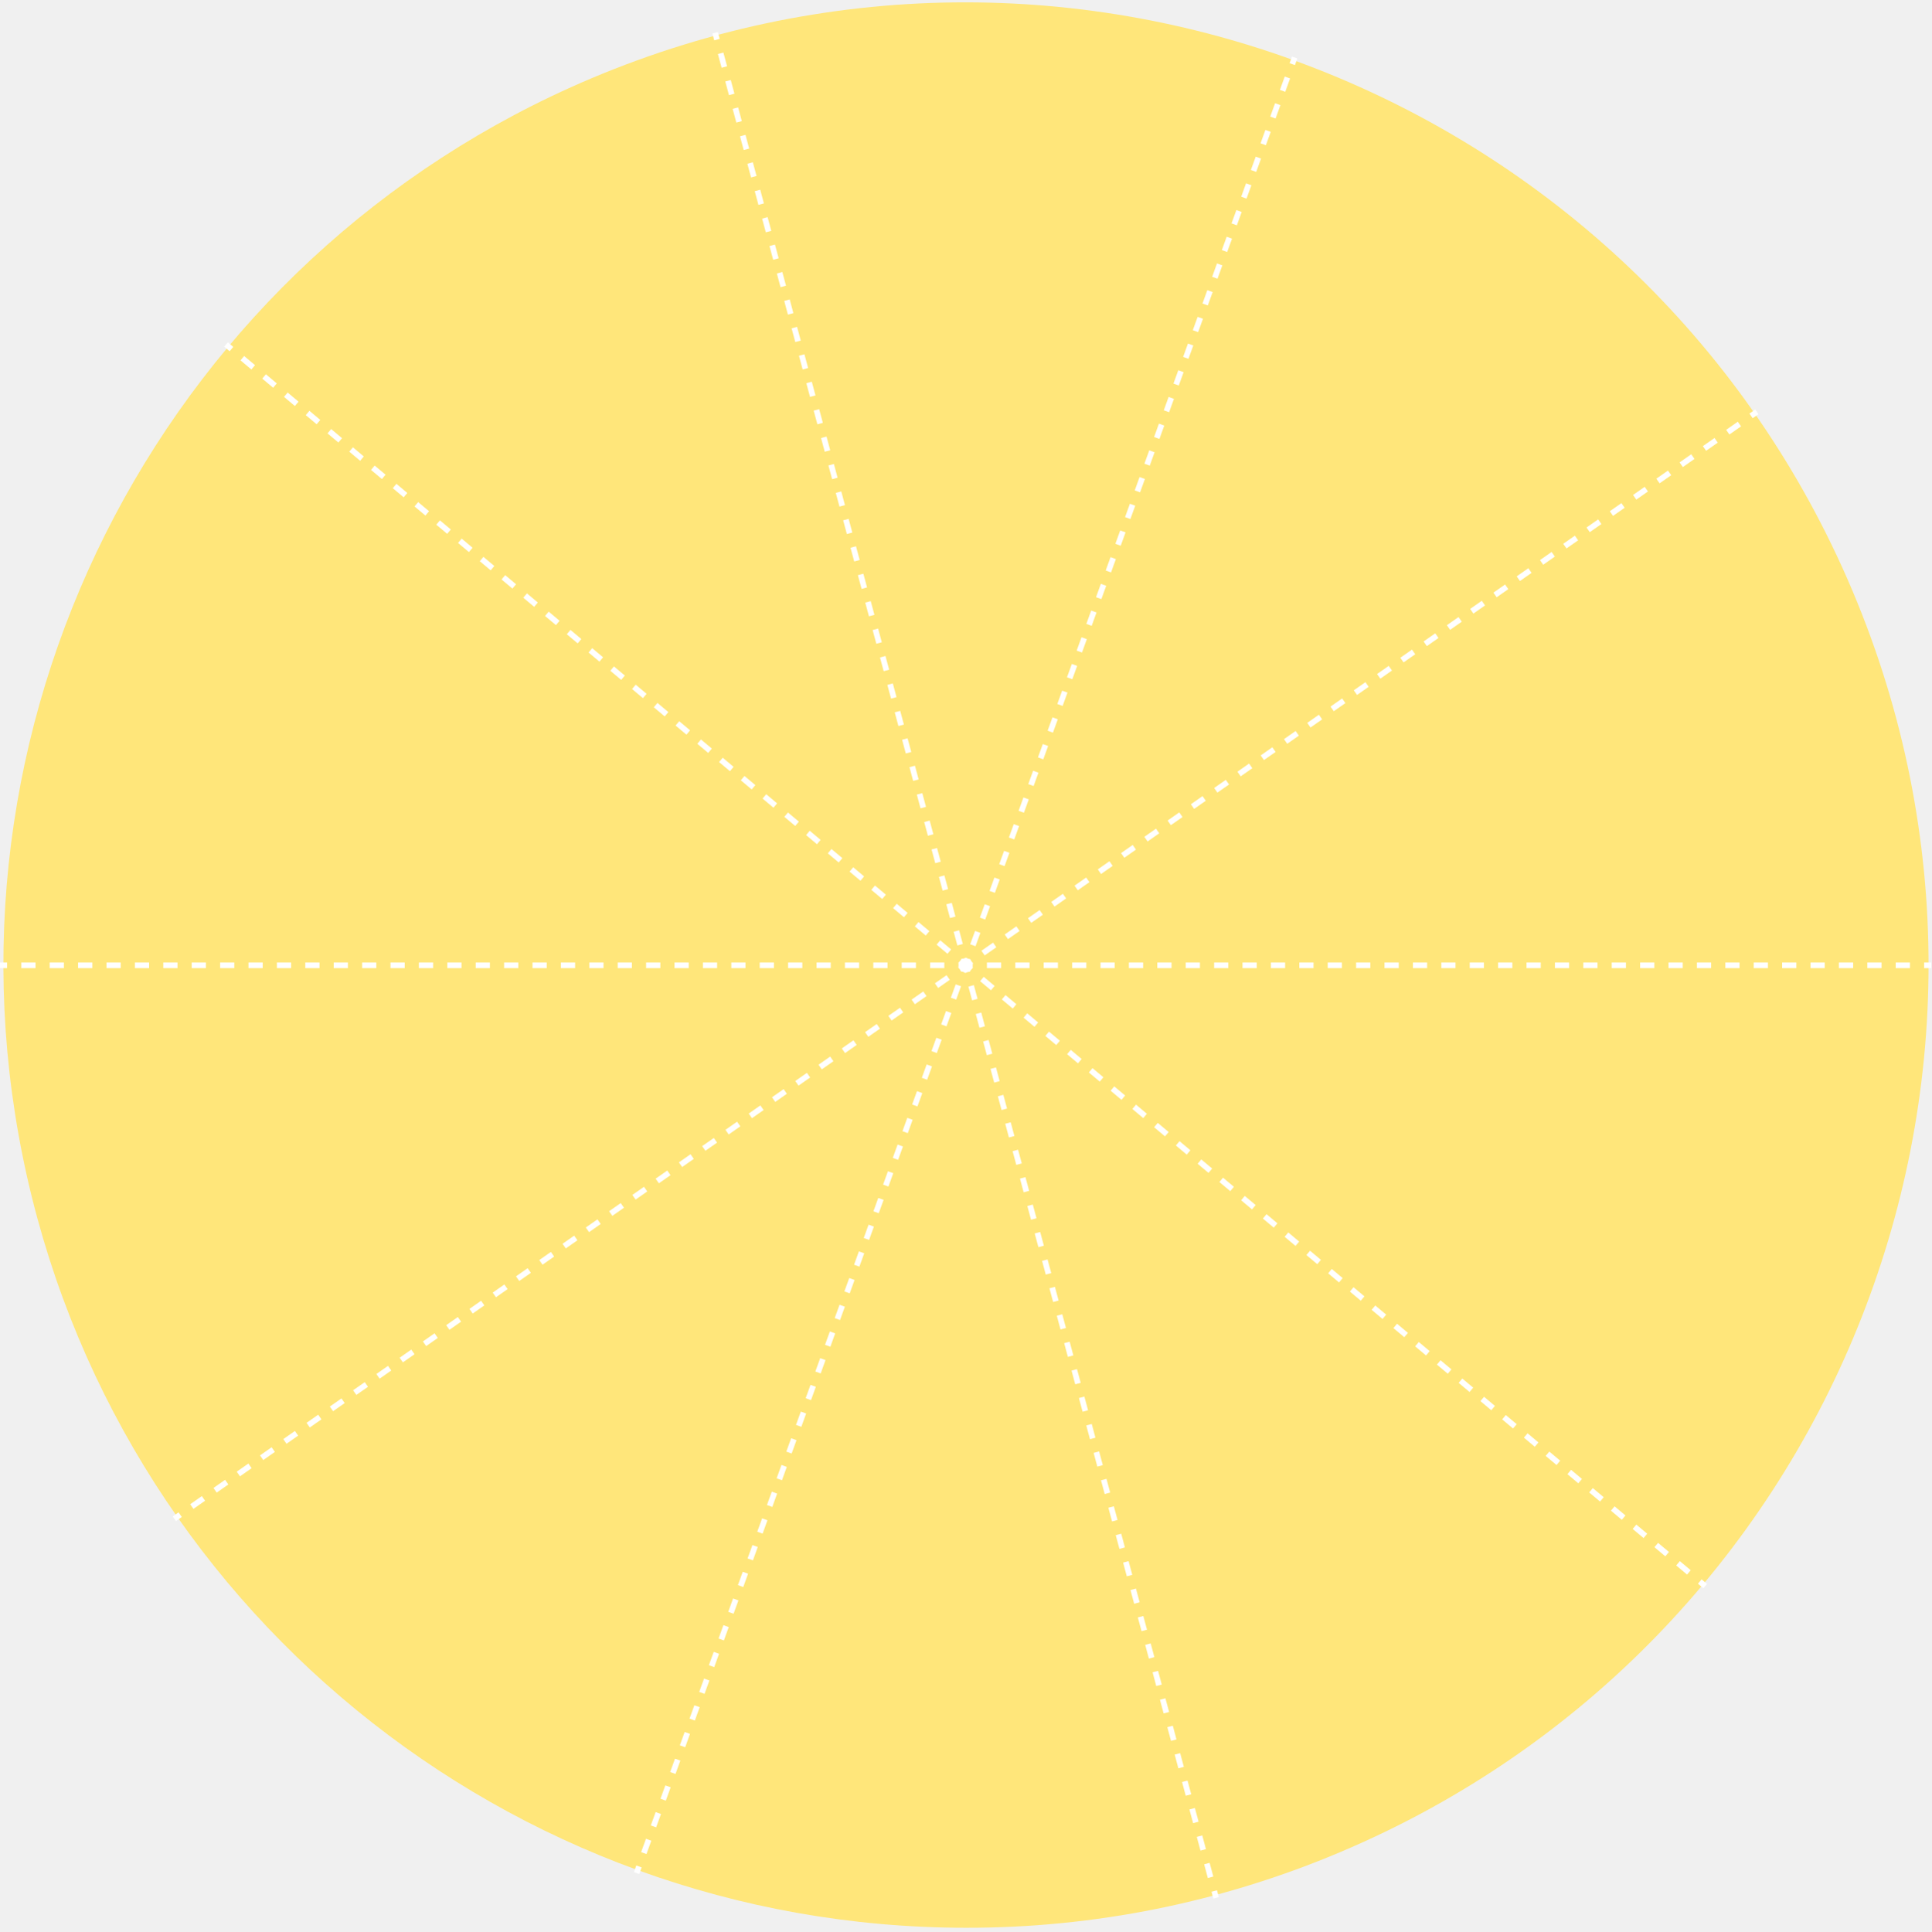
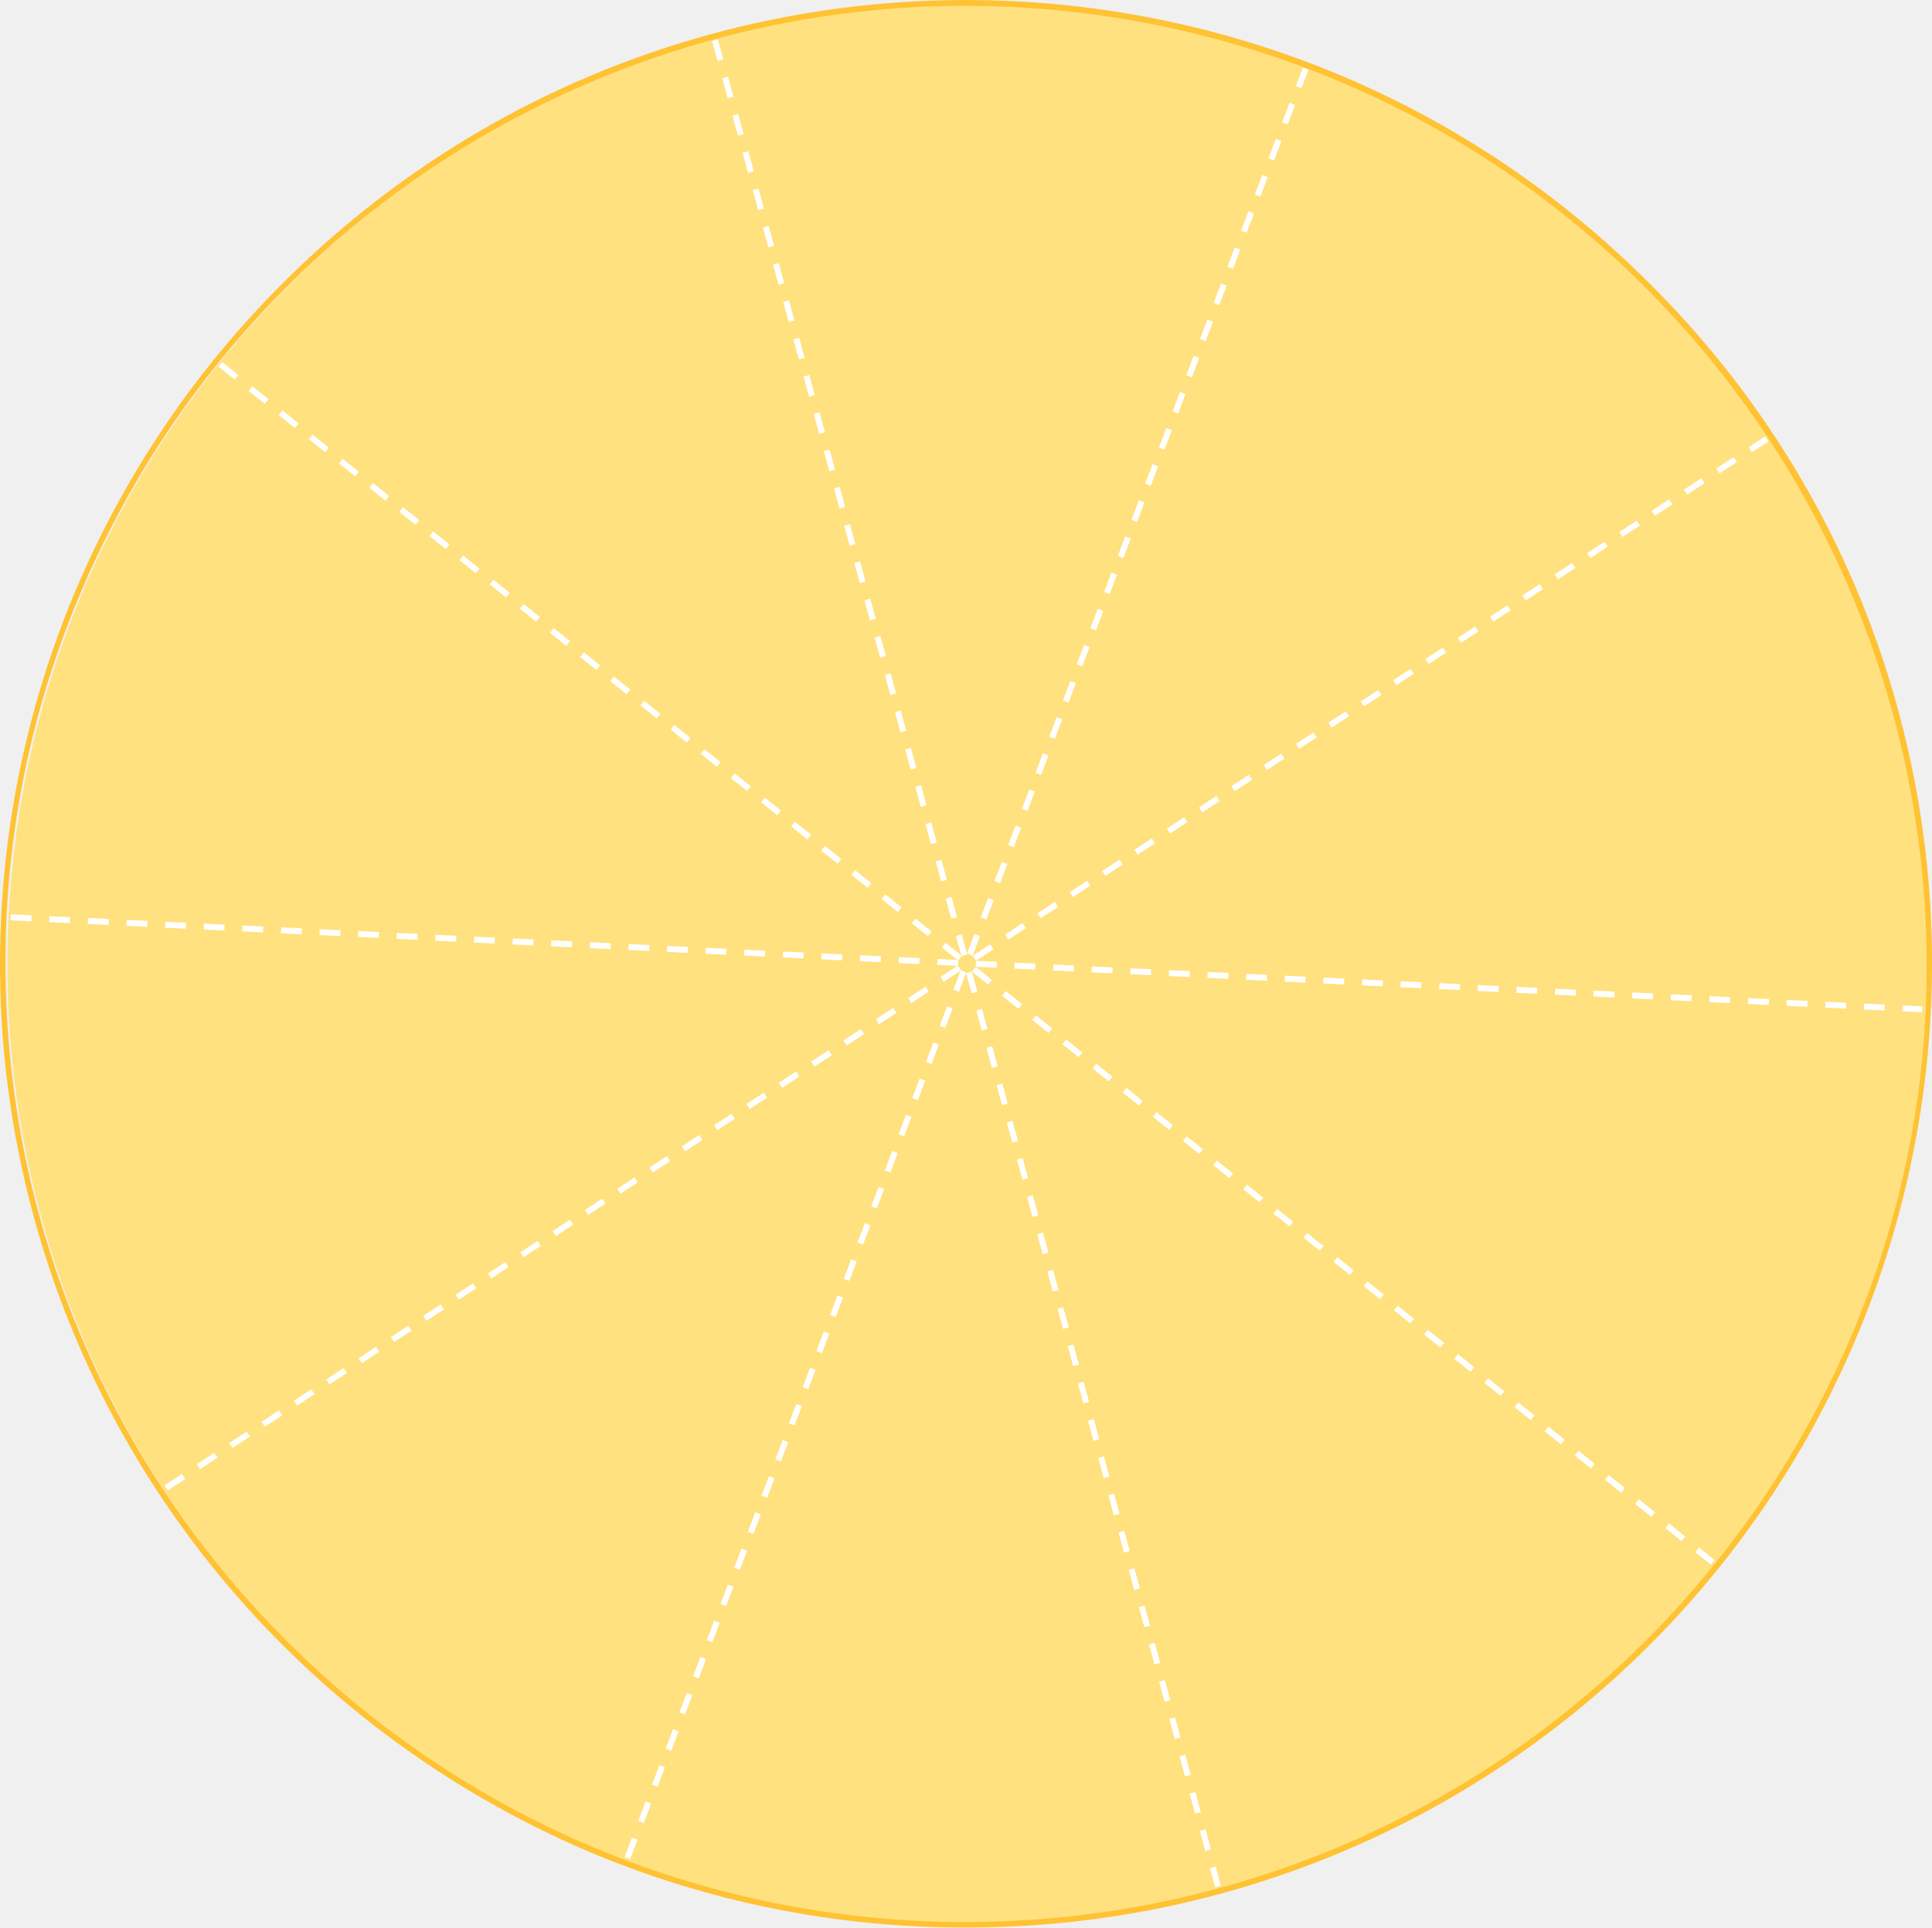
- <svg xmlns="http://www.w3.org/2000/svg" id="레이어_1" data-name="레이어 1" viewBox="0 0 283.465 283.465">
+ <svg xmlns="http://www.w3.org/2000/svg" viewBox="0 0 324.893 324.153">
  <defs>
-     <style>.cls-1{fill:none;}.cls-2{clip-path:url(#clip-path);}.cls-3{fill:#ffe67a;}.cls-4{fill:#fff;}</style>
-     <clipPath id="clip-path">
-       <rect class="cls-1" width="283.465" height="283.465" />
-     </clipPath>
+     <style>.cls-1{fill:#ffe17f;}.cls-2{fill:#ffc233;}.cls-3{fill:none;stroke:#fff;stroke-miterlimit:10;stroke-dasharray:3.5 3;}</style>
  </defs>
-   <g class="cls-2">
-     <path class="cls-3" d="M141.732,282.957A141.306,141.306,0,0,1,86.741,11.521a141.305,141.305,0,0,1,109.983,260.331,140.411,140.411,0,0,1-54.992,11.105" />
+   <g id="레이어_2" data-name="레이어 2">
+     <g id="레이어_1-2" data-name="레이어 1">
+       <g id="Layer_2" data-name="Layer 2">
+         <g id="Layer_1-2" data-name="Layer 1-2">
+           <path class="cls-1" d="M162.451,323.692a161.487,161.487,0,1,1,63.05-12.69A162.28,162.28,0,0,1,162.451,323.692Z" />
+           <path class="cls-2" d="M162.451,323.692v-.46a161.408,161.408,0,0,1-161.53-161.08,158.281,158.281,0,0,1,12.72-62.65,161.591,161.591,0,0,1,310.36,62.65,158.291,158.291,0,0,1-12.73,62.65,161.667,161.667,0,0,1-148.82,98.43v.92a162.15,162.15,0,0,0,149.72-225.11,160.43,160.43,0,0,0-34.85-51.44,162.417,162.417,0,0,0-229.74,0,161.681,161.681,0,0,0,0,229.1,163.849,163.849,0,0,0,51.58,34.76,161.667,161.667,0,0,0,63.29,12.69Z" />
+           <line class="cls-3" x1="120.231" y1="6.752" x2="204.831" y2="317.262" />
+           <line class="cls-3" x1="37.051" y1="61.272" x2="288.011" y2="262.752" />
+           <line class="cls-3" x1="1.801" y1="154.262" x2="323.261" y2="169.752" />
+           <line class="cls-3" x1="27.951" y1="250.222" x2="297.121" y2="73.802" />
+           <line class="cls-3" x1="105.501" y1="312.482" x2="219.571" y2="11.542" />
+         </g>
+       </g>
+     </g>
  </g>
-   <g class="cls-2">
-     <polyline class="cls-4" points="104.565 4.914 104.835 5.918 105.639 5.703 105.368 4.698" />
-     <path class="cls-4" d="M176.746,273.644l.541,2.014.803-.217-.54-2.013Zm-1.081-4.026.541,2.013.803-.216-.541-2.013Zm-1.081-4.026.541,2.013.803-.216-.541-2.012Zm-1.081-4.025.54,2.012.804-.215-.541-2.013Zm-1.082-4.026.541,2.013.803-.216-.54-2.013Zm-1.082-4.027.541,2.013.804-.216-.541-2.013Zm-1.081-4.026.54,2.013.805-.215-.542-2.013Zm-1.081-4.025.54,2.013.804-.216-.541-2.013Zm-1.082-4.026.541,2.013.803-.216-.54-2.013Zm-1.081-4.027.541,2.014.803-.216-.541-2.013Zm-1.081-4.025.54,2.012.804-.215-.541-2.013Zm-1.081-4.026.54,2.013.803-.216-.54-2.013Zm-1.082-4.026.541,2.013.803-.216-.54-2.013Zm-1.081-4.026.541,2.013.803-.216-.541-2.012Zm-1.082-4.026.541,2.013.804-.216-.541-2.013Zm-1.082-4.026.541,2.013.804-.216-.541-2.013Zm-1.081-4.026.541,2.013.803-.216-.54-2.013Zm-1.081-4.026.541,2.013.803-.216-.541-2.012Zm-1.081-4.025.54,2.012.804-.215-.541-2.014Zm-1.082-4.027.541,2.013.803-.216-.54-2.013Zm-1.081-4.026.541,2.013.803-.216-.541-2.013Zm-1.081-4.026.54,2.013.804-.216-.541-2.012Zm-1.081-4.025.54,2.012.804-.215-.541-2.013Zm-1.083-4.026.542,2.013.803-.216-.54-2.014Zm-1.081-4.027.541,2.013.804-.216-.542-2.013Zm-1.081-4.026.54,2.013.804-.216-.541-2.012Zm-1.081-4.025.54,2.012.804-.215-.541-2.013Zm-1.082-4.026.541,2.013.803-.216-.54-2.013Zm-1.081-4.027.541,2.014.803-.217-.541-2.013Zm-1.081-4.026.54,2.013.804-.216-.541-2.012Zm-1.082-4.025.541,2.012.803-.215-.54-2.013Zm-1.081-4.026.541,2.013.803-.216-.54-2.013Zm-1.082-4.026.541,2.013.804-.216-.541-2.013Zm-1.081-4.027.54,2.013.805-.215-.542-2.013Zm-1.082-4.025.541,2.012.803-.215-.54-2.013Zm-1.081-4.026.541,2.013.803-.216-.54-2.013Zm-1.081-4.026.541,2.013.803-.216-.541-2.013Zm-1.081-4.027.54,2.014.804-.216-.541-2.013Zm-1.082-4.025.541,2.013.803-.216-.54-2.013Zm-1.081-4.026.541,2.013.803-.216-.541-2.013Zm-1.081-4.026.54,2.013.804-.216-.541-2.013Zm-1.082-4.026.54,2.013.805-.215-.541-2.013Zm-1.082-4.026.541,2.013.804-.216-.541-2.013Zm-1.081-4.026.541,2.013.803-.216-.541-2.013Zm-1.081-4.026.54,2.013.804-.216-.541-2.013Zm-1.081-4.026.54,2.013.804-.216-.541-2.013Zm-1.082-4.026.541,2.013.803-.216-.54-2.013Zm-1.081-4.026.541,2.013.803-.216-.541-2.013Zm-1.081-4.026.54,2.013.804-.216-.541-2.013Zm-1.082-4.026.541,2.013.803-.215-.54-2.013Zm-1.082-4.026.541,2.013.804-.215-.54-2.013Zm-1.081-4.026.541,2.013.804-.215-.542-2.013Zm-1.081-4.026.54,2.013.804-.215-.541-2.013Zm-1.082-4.025.541,2.012.803-.215-.54-2.013Zm-1.081-4.026.541,2.013.803-.216-.54-2.013Zm-1.081-4.026.541,2.013.803-.216-.541-2.013Zm-1.081-4.026.54,2.013.804-.216-.541-2.013Zm-1.082-4.026.541,2.013.803-.216-.54-2.013Zm-1.081-4.026.541,2.013.803-.216-.541-2.013Zm-1.082-4.026.541,2.013.804-.216-.541-2.013Zm-1.081-4.026.54,2.013.805-.216-.542-2.013Zm-1.082-4.026.541,2.013.803-.216-.54-2.013Zm-1.081-4.026.541,2.013.803-.216-.541-2.013Zm-1.081-4.026.54,2.013.804-.216-.541-2.013Zm-1.081-4.026.54,2.013.804-.216-.541-2.013Zm-1.082-4.026.541,2.013.803-.216-.54-2.013Zm-1.081-4.026.541,2.013.803-.216-.541-2.013Z" />
-     <polyline class="cls-4" points="177.827 277.67 178.096 278.674 178.901 278.458 178.63 277.454" />
-     <polyline class="cls-4" points="189.642 8.296 189.288 9.274 190.069 9.557 190.424 8.58" />
-     <path class="cls-4" d="M94.816,269.895l-.71,1.959.782.284.71-1.96Zm1.421-3.919-.711,1.96.782.283.71-1.959Zm1.42-3.919-.71,1.959.782.284.711-1.96Zm1.421-3.919-.711,1.96.783.283.71-1.96Zm1.42-3.919-.71,1.959.783.284.71-1.96Zm1.421-3.92-.711,1.96.783.284.71-1.96Zm1.421-3.918-.711,1.959.783.283.71-1.959Zm1.421-3.92-.711,1.96.782.284.71-1.96Zm1.42-3.918-.71,1.958.782.284.71-1.959Zm1.421-3.92-.71,1.96.781.283.711-1.959Zm1.42-3.919-.71,1.959.782.284.71-1.959Zm1.421-3.919-.71,1.96.781.283.711-1.96Zm1.42-3.919-.71,1.959.782.284.71-1.959Zm1.421-3.919-.71,1.959.782.284.711-1.96Zm1.42-3.919-.71,1.959.783.283.71-1.958Zm1.421-3.92-.71,1.96.782.284.711-1.96Zm1.421-3.918-.711,1.958.783.284.71-1.959Zm1.421-3.92-.711,1.96.783.283.71-1.959Zm1.421-3.919-.711,1.959.782.284.71-1.959Zm1.42-3.919-.71,1.96.782.283.71-1.96Zm1.421-3.919-.711,1.959.782.284.71-1.959Zm1.42-3.919-.71,1.959.782.284.71-1.96Zm1.421-3.919-.711,1.959.782.283.71-1.958Zm1.42-3.92-.71,1.96.782.284.71-1.96Zm1.421-3.918-.71,1.958.782.284.711-1.959Zm1.42-3.92-.71,1.96.783.283.71-1.959Zm1.421-3.919-.71,1.959.782.284.711-1.959Zm1.42-3.919-.71,1.96.783.283.71-1.96Zm1.422-3.919-.711,1.959.782.284.711-1.959Zm1.42-3.919-.71,1.959.782.284.71-1.96Zm1.421-3.919-.71,1.959.781.283.711-1.959Zm1.421-3.92-.711,1.96.782.284.71-1.96Zm1.42-3.918-.71,1.959.782.283.71-1.96Zm1.421-3.92-.711,1.96.782.284.71-1.96Zm1.42-3.919-.71,1.959.782.284.71-1.96Zm1.421-3.919-.711,1.96.783.283.71-1.96Zm1.42-3.919-.71,1.959.783.284.71-1.96Zm1.421-3.919-.711,1.959.783.284.71-1.96Zm1.42-3.919-.71,1.959.783.283.71-1.959Zm1.422-3.92-.711,1.96.782.284.711-1.96Zm1.42-3.918-.71,1.959.782.283.71-1.96Zm1.421-3.92-.71,1.96.781.284.711-1.96Zm1.42-3.919-.71,1.959.782.284.71-1.96Zm1.421-3.919-.71,1.96.781.283.711-1.96Zm1.42-3.919-.71,1.959.782.284.71-1.96Zm1.421-3.919-.71,1.959.781.284.711-1.96Zm1.421-3.919-.711,1.959.783.284.71-1.96Zm1.42-3.92-.71,1.96.783.283.71-1.959Zm1.421-3.919-.711,1.96.783.283.71-1.959Zm1.42-3.919-.71,1.96.783.283.71-1.959Zm1.422-3.919-.711,1.96.782.283.71-1.959Zm1.42-3.919-.71,1.959.782.284.71-1.96Zm1.421-3.919-.711,1.959.782.284.71-1.96Zm1.42-3.919-.71,1.959.782.284.71-1.96Zm1.421-3.92-.71,1.96.781.284.711-1.96Zm1.42-3.919-.71,1.96.782.283.71-1.959Zm1.421-3.919-.71,1.96.781.283.711-1.959Zm1.42-3.919-.71,1.96.783.283.71-1.959Zm1.421-3.919-.71,1.96.782.283.711-1.959Zm1.42-3.919-.71,1.959.783.284.71-1.96Zm1.421-3.919-.71,1.959.782.284.711-1.96Zm1.422-3.919-.711,1.959.782.284.71-1.96Zm1.42-3.92-.71,1.96.782.284.71-1.96Zm1.421-3.919-.711,1.96.782.283.71-1.959Zm1.42-3.919-.71,1.96.782.283.71-1.959Zm1.421-3.919-.711,1.96.782.283.71-1.959Zm1.42-3.919-.71,1.96.782.283.71-1.959Z" />
-     <polyline class="cls-4" points="93.396 273.815 93.041 274.793 93.824 275.076 94.178 274.099" />
-     <polyline class="cls-4" points="257.634 60.107 256.782 60.703 257.259 61.385 258.111 60.789" />
-     <path class="cls-4" d="M29.623,219.598l-1.708,1.194.476.682,1.708-1.195Zm3.415-2.39-1.707,1.194.476.683,1.708-1.196Zm3.416-2.389-1.708,1.194.477.682,1.708-1.195Zm3.416-2.389-1.708,1.194.477.682,1.708-1.195Zm3.416-2.39-1.708,1.194.477.683,1.708-1.195Zm3.416-2.389-1.708,1.194.477.682,1.708-1.195Zm3.416-2.39-1.708,1.195.477.681,1.708-1.194Zm3.416-2.39-1.708,1.195.477.682,1.708-1.194Zm3.416-2.389-1.708,1.195.477.681,1.708-1.194Zm3.416-2.389-1.708,1.195.477.681,1.708-1.194Zm3.416-2.39-1.708,1.196.477.681,1.708-1.194Zm3.416-2.389-1.708,1.195.477.681,1.707-1.194Zm3.416-2.389-1.708,1.195.476.681,1.708-1.194Zm3.415-2.39-1.708,1.196.477.681,1.708-1.194Zm3.416-2.389-1.708,1.195.477.681,1.708-1.194Zm3.416-2.389-1.708,1.194.477.682,1.708-1.195Zm3.416-2.39-1.708,1.195.477.682,1.708-1.195Zm3.416-2.389-1.708,1.194.477.682,1.708-1.195Zm3.416-2.389-1.708,1.194.477.682,1.708-1.195Zm3.416-2.39-1.708,1.195.477.682,1.708-1.195Zm3.416-2.389-1.708,1.194.477.682,1.708-1.195Zm3.416-2.389-1.708,1.194.477.682,1.708-1.195Zm3.416-2.39-1.709,1.195.477.682,1.709-1.195Zm3.416-2.389-1.708,1.194.476.682,1.709-1.195Zm3.416-2.39-1.708,1.195.476.682,1.709-1.195Zm3.415-2.39-1.707,1.196.477.681,1.707-1.194Zm3.416-2.389-1.707,1.195.477.681,1.707-1.194Zm3.416-2.389-1.707,1.195.477.681,1.707-1.194Zm3.416-2.39-1.708,1.196.477.681,1.708-1.194Zm3.417-2.389-1.709,1.195.477.681,1.708-1.194Zm3.416-2.389-1.709,1.195.477.681,1.709-1.194Zm3.415-2.39-1.708,1.196.477.681,1.708-1.194Zm3.416-2.389-1.708,1.195.477.681,1.708-1.194Zm3.416-2.389-1.708,1.195.477.681,1.708-1.195Zm3.416-2.39-1.708,1.195.476.682,1.709-1.195Zm3.416-2.389-1.708,1.194.476.682,1.709-1.195Zm3.416-2.389-1.708,1.194.477.682,1.708-1.195Zm3.415-2.39-1.707,1.195.477.682,1.707-1.195Zm3.416-2.389-1.707,1.194.477.682,1.707-1.195Zm3.417-2.389-1.708,1.194.477.682,1.707-1.195Zm3.416-2.39-1.709,1.195.477.682,1.708-1.195Zm3.416-2.389-1.709,1.194.477.682,1.709-1.195Zm3.416-2.39-1.709,1.195.477.681,1.709-1.194Zm3.415-2.39-1.708,1.196.477.681,1.708-1.194Zm3.416-2.389-1.708,1.195.477.681,1.708-1.194Zm3.416-2.389-1.707,1.195.476.681,1.708-1.194Zm3.416-2.39-1.708,1.196.477.681,1.708-1.194Zm3.416-2.389-1.708,1.195.477.681,1.708-1.194Zm3.416-2.389-1.708,1.195.477.681,1.708-1.194Zm3.415-2.39-1.707,1.196.477.681,1.707-1.194Zm3.417-2.389-1.708,1.195.477.681,1.707-1.194Zm3.416-2.389-1.708,1.195.477.681,1.708-1.195Zm3.416-2.39-1.709,1.195.477.682,1.709-1.195Zm3.416-2.389-1.709,1.195.477.681,1.709-1.194Zm3.416-2.389-1.709,1.194.477.682,1.709-1.195Zm3.415-2.39-1.708,1.195.477.682,1.708-1.195Zm3.416-2.389-1.707,1.194.476.682,1.708-1.194Zm3.416-2.39-1.707,1.195.477.682,1.707-1.195Zm3.416-2.389-1.707,1.195.476.681,1.708-1.194Zm3.416-2.389-1.708,1.194.477.682,1.708-1.195Zm3.416-2.39-1.708,1.195.477.682,1.708-1.195Zm3.416-2.389-1.708,1.195.477.681,1.707-1.194Zm3.416-2.39-1.708,1.195.477.682,1.708-1.195Zm3.416-2.389-1.708,1.195.477.682,1.708-1.195Zm3.416-2.389-1.709,1.194.477.682,1.709-1.194Zm3.416-2.39-1.709,1.195.477.682,1.709-1.195Zm3.416-2.389-1.708,1.195.476.681,1.709-1.194Z" />
-     <polyline class="cls-4" points="26.207 221.987 25.355 222.583 25.832 223.264 26.684 222.669" />
-     <polyline class="cls-4" points="283.465 141.27 282.425 141.27 282.425 142.102 283.465 142.102" />
-     <path class="cls-4" d="M5.209,141.27H3.125v.832H5.209Zm4.169,0H7.294v.832H9.378Zm4.169,0H11.463v.832h2.084Zm4.168,0H15.631v.832h2.084Zm4.169,0H19.8v.832h2.084Zm4.169,0H23.969v.832h2.084Zm4.168,0H28.137v.832h2.084Zm4.169,0H32.306v.832H34.39Zm4.168,0H36.474v.832h2.084Zm4.169,0H40.643v.832h2.084Zm4.169,0H44.812v.832h2.084Zm4.168,0H48.98v.832h2.084Zm4.169,0H53.149v.832h2.084Zm4.169,0H57.318v.832h2.084Zm4.168,0H61.486v.832H63.57Zm4.169,0H65.655v.832h2.084Zm4.169,0H69.824v.832h2.084Zm4.168,0H73.992v.832h2.084Zm4.169,0H78.161v.832h2.084Zm4.169,0H82.33v.832h2.084Zm4.168,0H86.498v.832h2.084Zm4.169,0H90.667v.832h2.084Zm4.169,0H94.836v.832H96.92Zm4.169,0H99.005v.832h2.084Zm4.168,0h-2.085v.832h2.085Zm4.169,0h-2.084v.832h2.084Zm4.169,0H111.51v.832h2.085Zm4.168,0h-2.084v.832h2.084Zm4.169,0h-2.084v.832h2.084Zm4.169,0h-2.085v.832h2.085Zm4.168,0h-2.085v.832h2.085Zm4.169,0h-2.084v.832h2.084Zm4.169,0h-2.084v.832h2.084Zm4.168,0h-2.084v.832h2.084Zm4.169,0h-2.085v.832h2.085Zm4.169,0h-2.084v.832h2.084Zm4.168,0h-2.085v.832h2.085Zm4.169,0h-2.084v.832h2.084Zm4.169,0h-2.084v.832h2.084Zm4.168,0h-2.084v.832h2.084Zm4.169,0h-2.084v.832h2.084Zm4.169,0H174.04v.832h2.085Zm4.168,0h-2.084v.832h2.084Zm4.169,0h-2.085v.832h2.085Zm4.168,0h-2.084v.832h2.084Zm4.169,0h-2.084v.832h2.084Zm4.169,0h-2.085v.832h2.085Zm4.168,0h-2.084v.832h2.084Zm4.169,0h-2.084v.832h2.084Zm4.169,0h-2.085v.832h2.085Zm4.168,0h-2.084v.832h2.084Zm4.168,0h-2.084v.832h2.084Zm4.169,0h-2.085v.832h2.085Zm4.169,0h-2.084v.832h2.084Zm4.168,0h-2.084v.832h2.084Zm4.169,0H232.4v.832h2.085Zm4.169,0H236.57v.832h2.084Zm4.168,0h-2.084v.832h2.084Zm4.169,0h-2.084v.832h2.084Zm4.169,0h-2.084v.832h2.084Zm4.168,0h-2.084v.832h2.084Zm4.169,0h-2.085v.832h2.085Zm4.169,0h-2.085v.832h2.085Zm4.168,0H265.75v.832h2.084Zm4.169,0h-2.085v.832h2.085Zm4.169,0h-2.085v.832h2.085Zm4.168,0h-2.084v.832h2.084Z" />
-     <polyline class="cls-4" points="1.04 141.27 0 141.27 0 142.102 1.04 142.102" />
-     <polyline class="cls-4" points="32.907 50.883 33.703 51.552 34.238 50.914 33.442 50.246" />
-     <path class="cls-4" d="M246.034,229.778l1.596,1.34.535-.637-1.596-1.34Zm-3.194-2.68,1.596,1.34.535-.637-1.596-1.34Zm-3.192-2.679,1.596,1.339.535-.637-1.596-1.34Zm-3.194-2.681,1.597,1.34.535-.637-1.597-1.341Zm-3.192-2.68,1.596,1.34.535-.637-1.596-1.34Zm-3.193-2.68,1.596,1.34.535-.637-1.596-1.34Zm-3.193-2.68,1.596,1.34.535-.637-1.596-1.341Zm-3.193-2.68,1.596,1.34.535-.638-1.596-1.34Zm-3.193-2.681,1.597,1.341.535-.637-1.598-1.34Zm-3.193-2.68,1.596,1.34.535-.636-1.596-1.341Zm-3.193-2.679,1.597,1.34.535-.638-1.597-1.34Zm-3.193-2.681,1.597,1.341.534-.638-1.596-1.34Zm-3.193-2.68,1.597,1.34.535-.637-1.597-1.34Zm-3.192-2.68,1.596,1.34.535-.637-1.596-1.34Zm-3.194-2.68,1.596,1.34.535-.637-1.596-1.34Zm-3.192-2.68,1.596,1.34.535-.637-1.596-1.341Zm-3.194-2.68,1.597,1.34.535-.637-1.597-1.34Zm-3.192-2.681,1.596,1.341.535-.637-1.597-1.34Zm-3.193-2.679,1.596,1.339.535-.636-1.596-1.341Zm-3.194-2.68,1.597,1.34.535-.638-1.597-1.34Zm-3.192-2.681,1.596,1.341.535-.638-1.596-1.339Zm-3.193-2.68,1.597,1.34.535-.637-1.598-1.34Zm-3.193-2.679,1.596,1.339.535-.637-1.596-1.34Zm-3.193-2.681,1.597,1.341.534-.638-1.596-1.34Zm-3.193-2.68,1.597,1.34.535-.638-1.597-1.339Zm-3.193-2.68,1.596,1.34.535-.637-1.596-1.34Zm-3.192-2.68,1.596,1.34.535-.637-1.596-1.34Zm-3.194-2.68,1.596,1.34.535-.638-1.596-1.34Zm-3.193-2.68,1.597,1.34.535-.638-1.597-1.339Zm-3.192-2.681,1.596,1.341.535-.637-1.597-1.34Zm-3.194-2.68,1.597,1.34.535-.637-1.597-1.34Zm-3.192-2.679,1.596,1.34.535-.638-1.596-1.34Zm-3.194-2.681,1.598,1.341.534-.638-1.597-1.34Zm-3.192-2.68,1.596,1.34.535-.637-1.596-1.34Zm-3.193-2.68,1.596,1.34.535-.637-1.596-1.34Zm-3.193-2.68,1.596,1.34.535-.637-1.596-1.34Zm-3.193-2.68,1.596,1.34.535-.638-1.596-1.34Zm-3.193-2.68,1.597,1.34.535-.637-1.598-1.34Zm-3.193-2.681,1.596,1.34.535-.636-1.596-1.34Zm-3.193-2.679,1.597,1.34.535-.638-1.597-1.34Zm-3.193-2.68,1.597,1.34.534-.638-1.596-1.34Zm-3.193-2.681,1.597,1.34.535-.636-1.597-1.34Zm-3.192-2.68,1.596,1.34.535-.637-1.597-1.34Zm-3.194-2.679,1.597,1.34.534-.638-1.596-1.34Zm-3.192-2.681,1.596,1.34.535-.637-1.596-1.34Zm-3.194-2.68,1.597,1.34.535-.637-1.597-1.34Zm-3.192-2.68,1.596,1.34.535-.637-1.596-1.34Zm-3.193-2.68,1.596,1.34.535-.637-1.596-1.341Zm-3.193-2.68,1.596,1.34.535-.638-1.596-1.34Zm-3.193-2.68,1.596,1.34.535-.638-1.596-1.339Zm-3.193-2.681,1.596,1.34.535-.636-1.596-1.341Zm-3.193-2.68,1.596,1.341.535-.638-1.596-1.34Zm-3.193-2.68,1.597,1.34.534-.637-1.596-1.34Zm-3.193-2.68,1.597,1.34.534-.637-1.596-1.34Zm-3.193-2.68,1.597,1.34.534-.637-1.596-1.34Zm-3.193-2.68,1.597,1.34.535-.637-1.597-1.34Zm-3.193-2.68,1.597,1.34.535-.637-1.597-1.34Zm-3.193-2.68,1.597,1.34.535-.637-1.597-1.34Zm-3.193-2.68,1.597,1.34.535-.637-1.597-1.34Zm-3.193-2.68,1.597,1.34.535-.637-1.597-1.341Zm-3.192-2.68,1.596,1.34.535-.638-1.597-1.34Zm-3.193-2.68,1.596,1.34.535-.638-1.596-1.34Zm-3.193-2.681,1.596,1.34.535-.637-1.596-1.34Zm-3.193-2.68,1.596,1.34.535-.637-1.596-1.34Zm-3.193-2.68,1.596,1.34.535-.637-1.596-1.34Zm-3.193-2.68,1.596,1.34.535-.637-1.596-1.34Zm-3.193-2.68,1.596,1.34.535-.637-1.596-1.34Z" />
-     <polyline class="cls-4" points="249.226 232.458 250.023 233.126 250.558 232.489 249.761 231.82" />
-   </g>
-   <rect class="cls-1" width="283.465" height="283.465" />
</svg>
